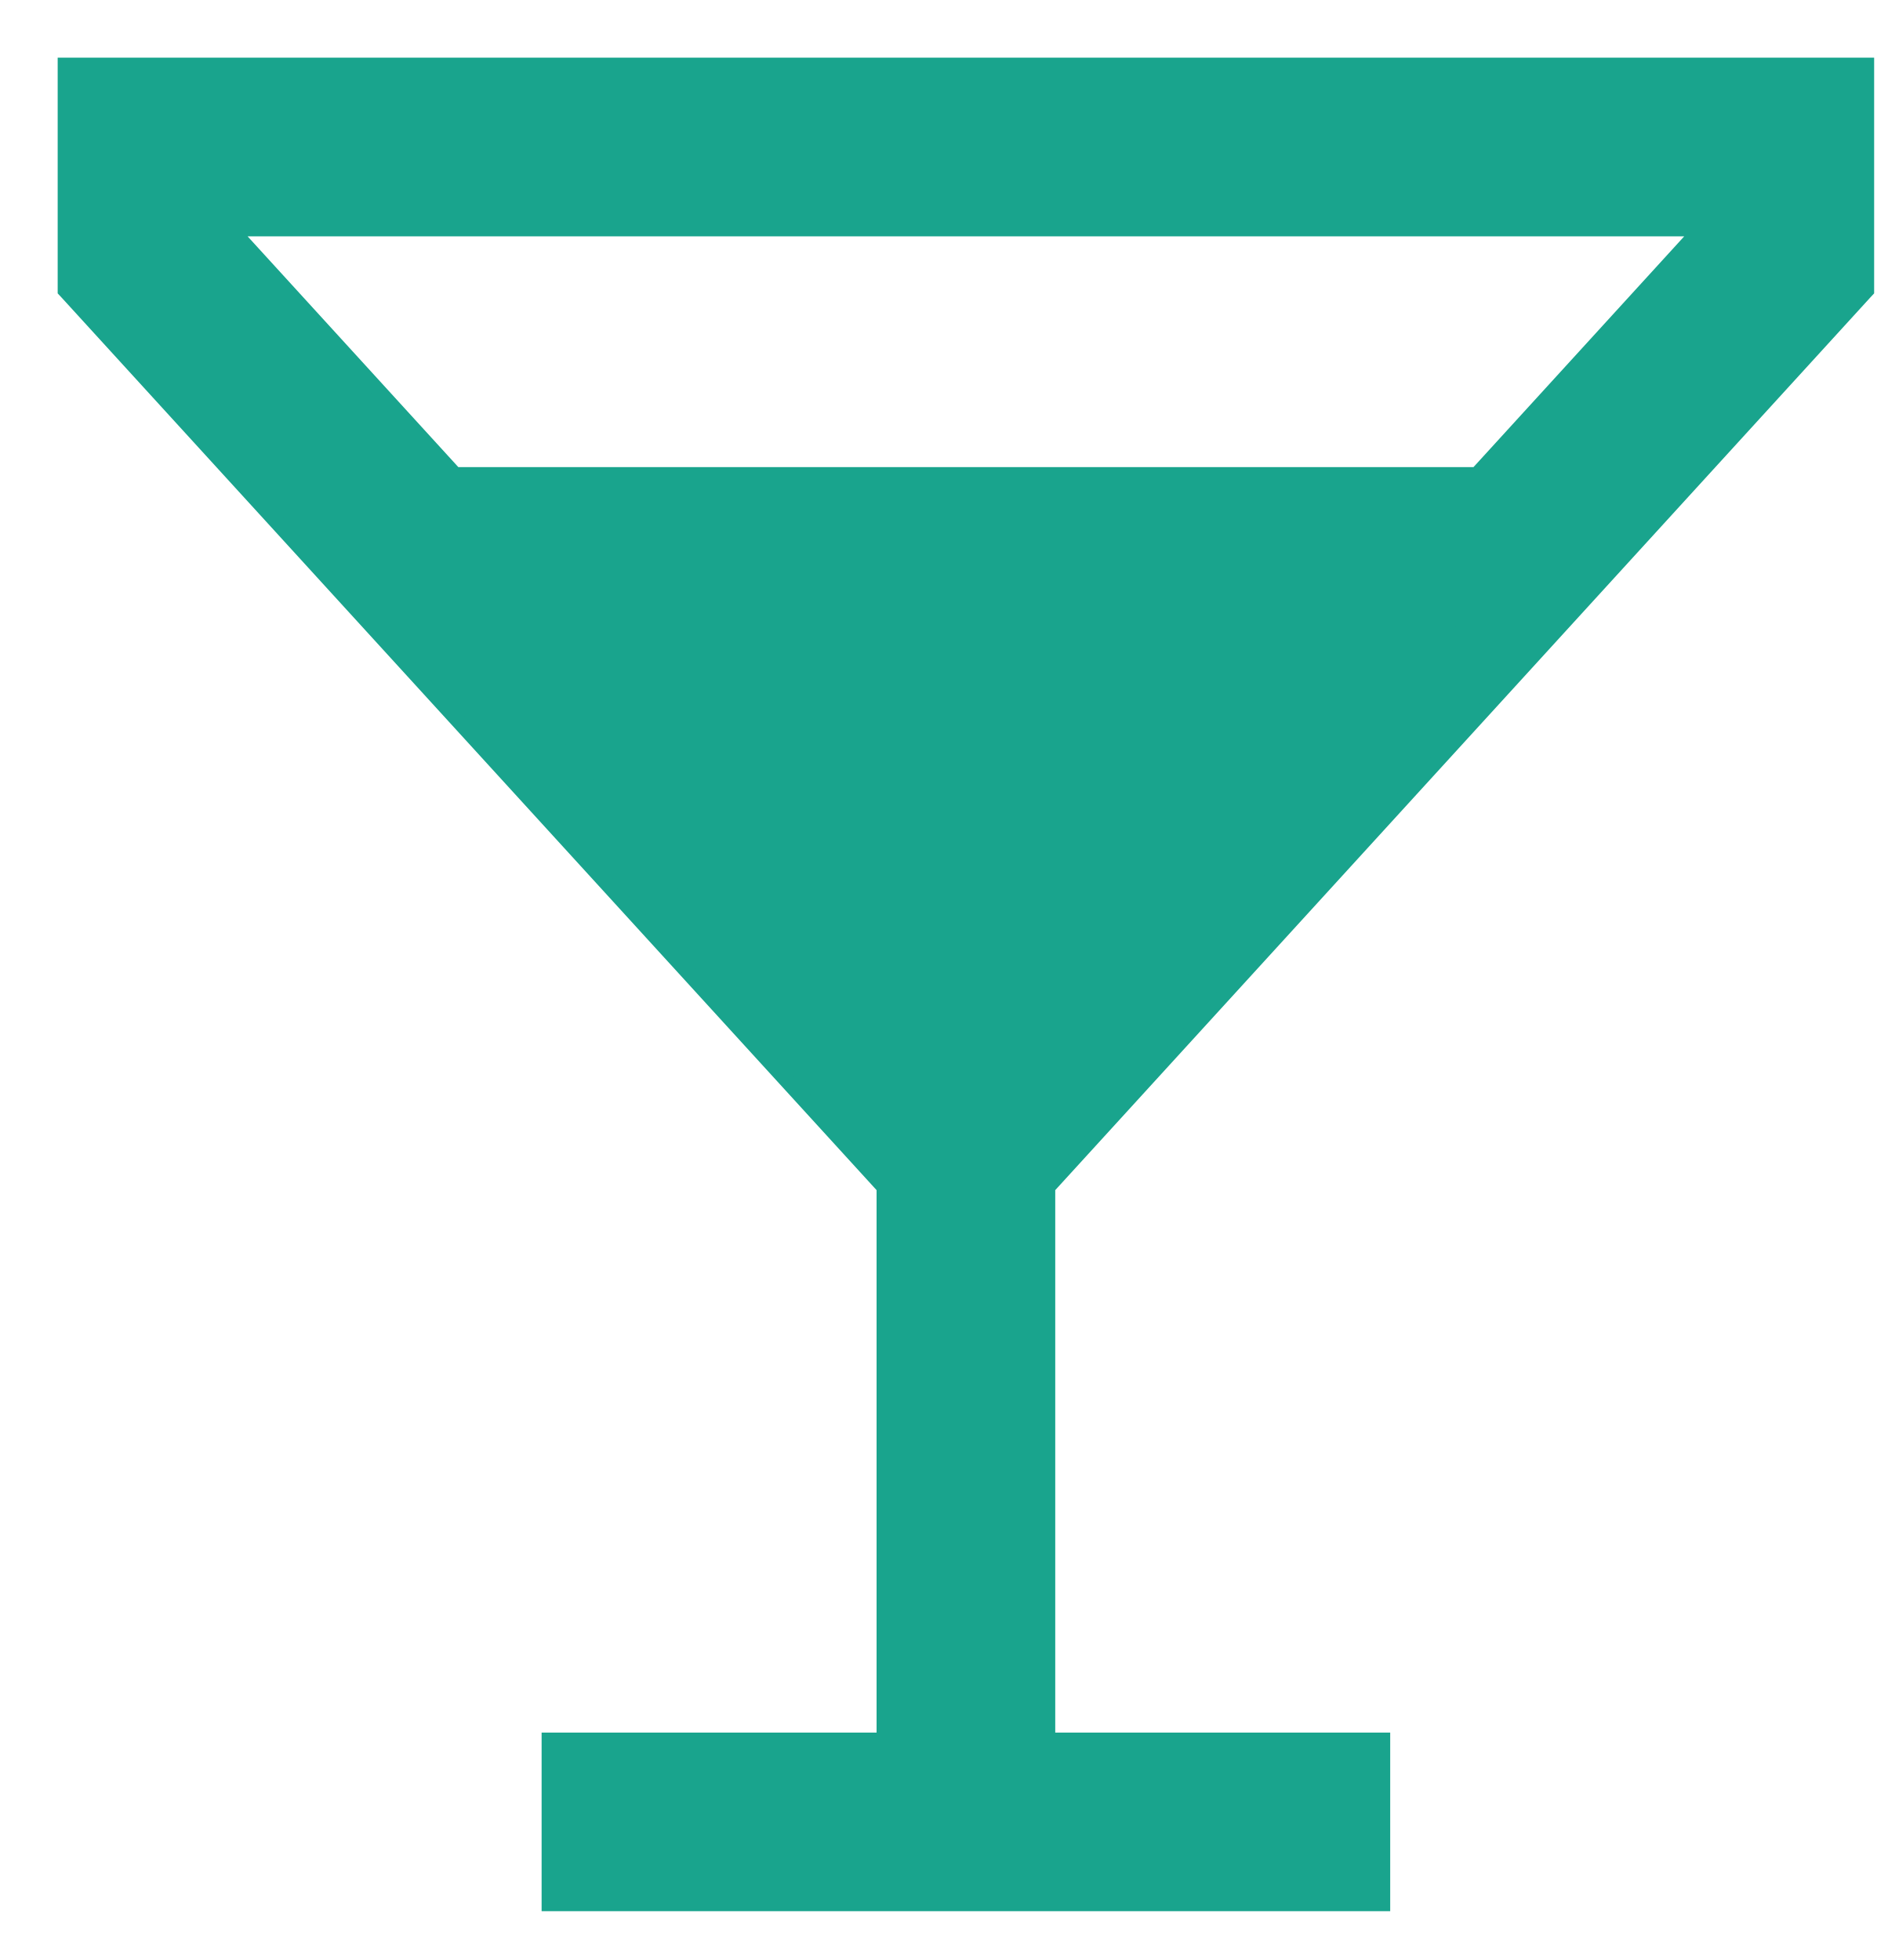
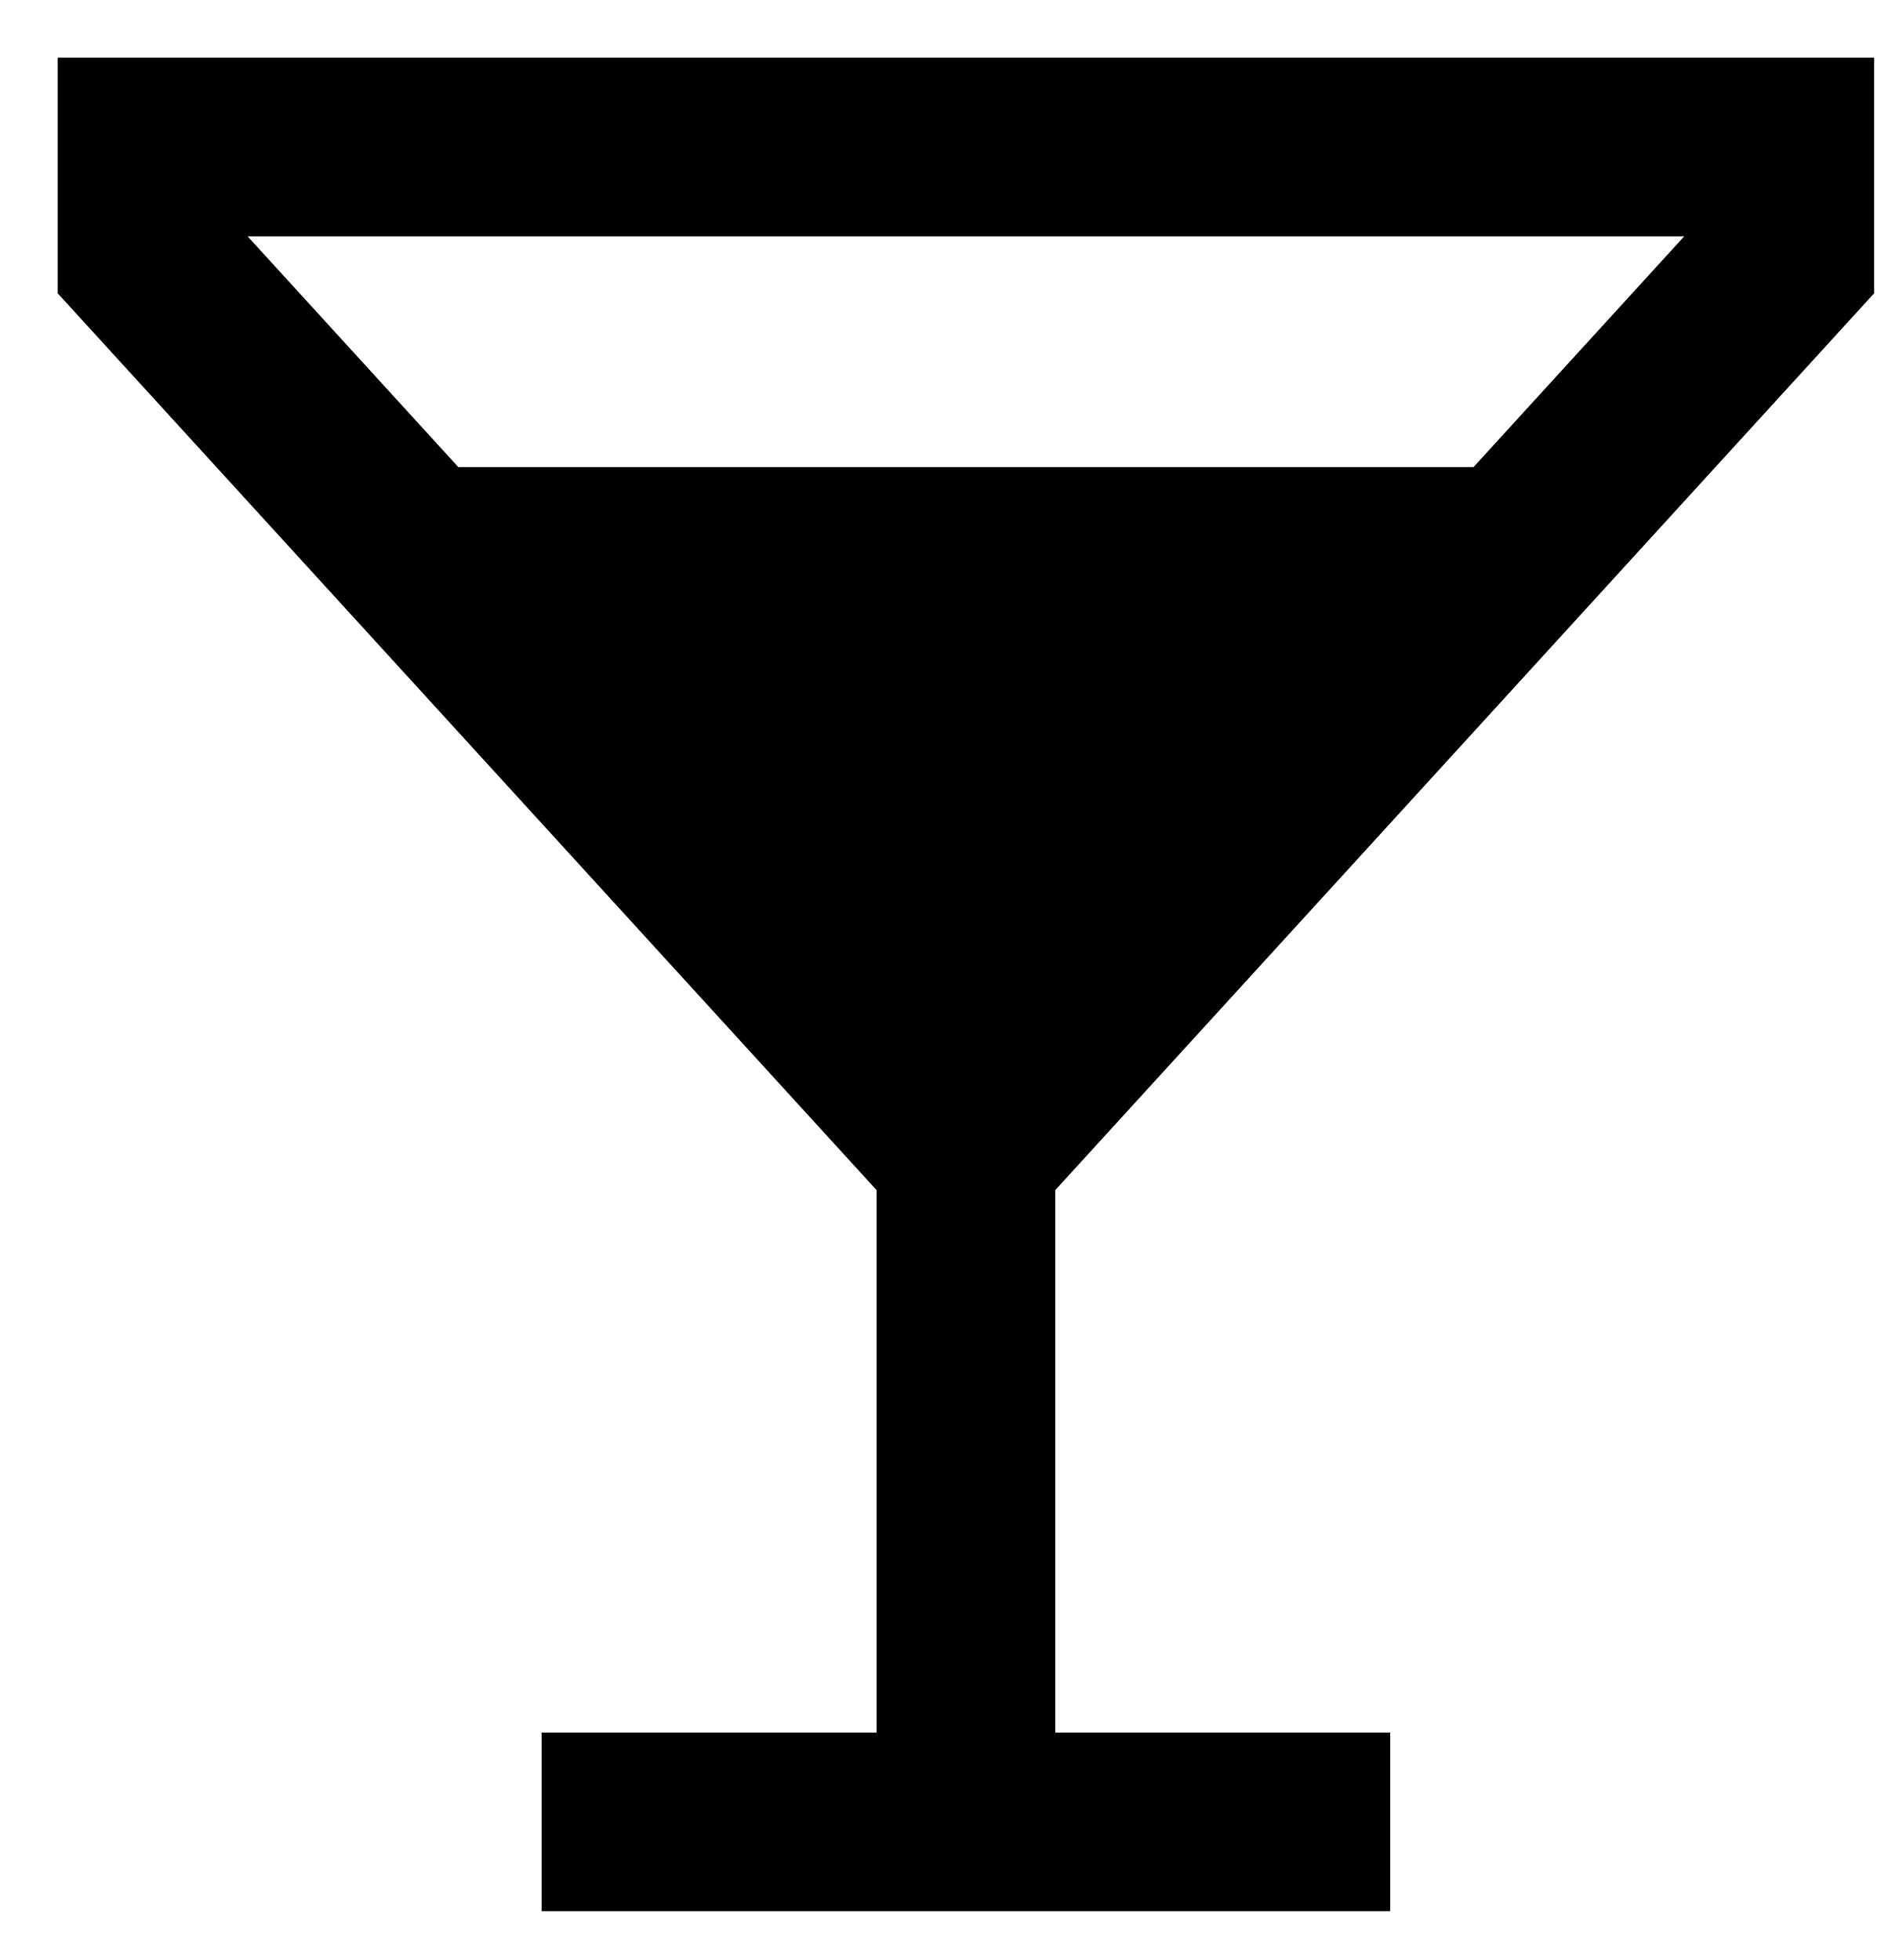
<svg xmlns="http://www.w3.org/2000/svg" width="26" height="27" viewBox="0 0 26 27" fill="none">
  <g id="icone-prato">
    <g id="icone-bebida">
-       <path id="Vector" d="M12.177 16.355V23.97H7.665H7.563V24.072V26.123V26.225H7.665H18.945H19.047V26.123V24.072V23.97H18.945H14.433V16.355L25.686 4.03L25.713 4.001V3.961V1V0.897H25.61H1H0.897V1V3.961V4.001L0.924 4.03L12.177 16.355ZM3.178 3.153H23.432L20.342 6.537H6.268L3.178 3.153ZM8.328 8.793H18.282L13.32 14.228H13.29L8.328 8.793Z" fill="#19a48d" stroke="#19a48d" stroke-width="0.205" />
-       <path id="Polygon 1" d="M13.305 17.407L6.201 8.178L20.409 8.178L13.305 17.407Z" fill="#19a48d" />
+       <path id="Vector" d="M12.177 16.355V23.97H7.665H7.563V24.072V26.123V26.225H7.665H18.945H19.047V26.123V24.072V23.97H18.945H14.433V16.355L25.686 4.03L25.713 4.001V3.961V1V0.897H25.61H1H0.897V1V3.961V4.001L0.924 4.03L12.177 16.355ZM3.178 3.153H23.432L20.342 6.537H6.268L3.178 3.153ZM8.328 8.793H18.282L13.32 14.228H13.29L8.328 8.793Z" fill="#000" stroke="#000" stroke-width="0.205" />
+       <path id="Polygon 1" d="M13.305 17.407L6.201 8.178L20.409 8.178L13.305 17.407Z" fill="#000" />
    </g>
  </g>
</svg>
